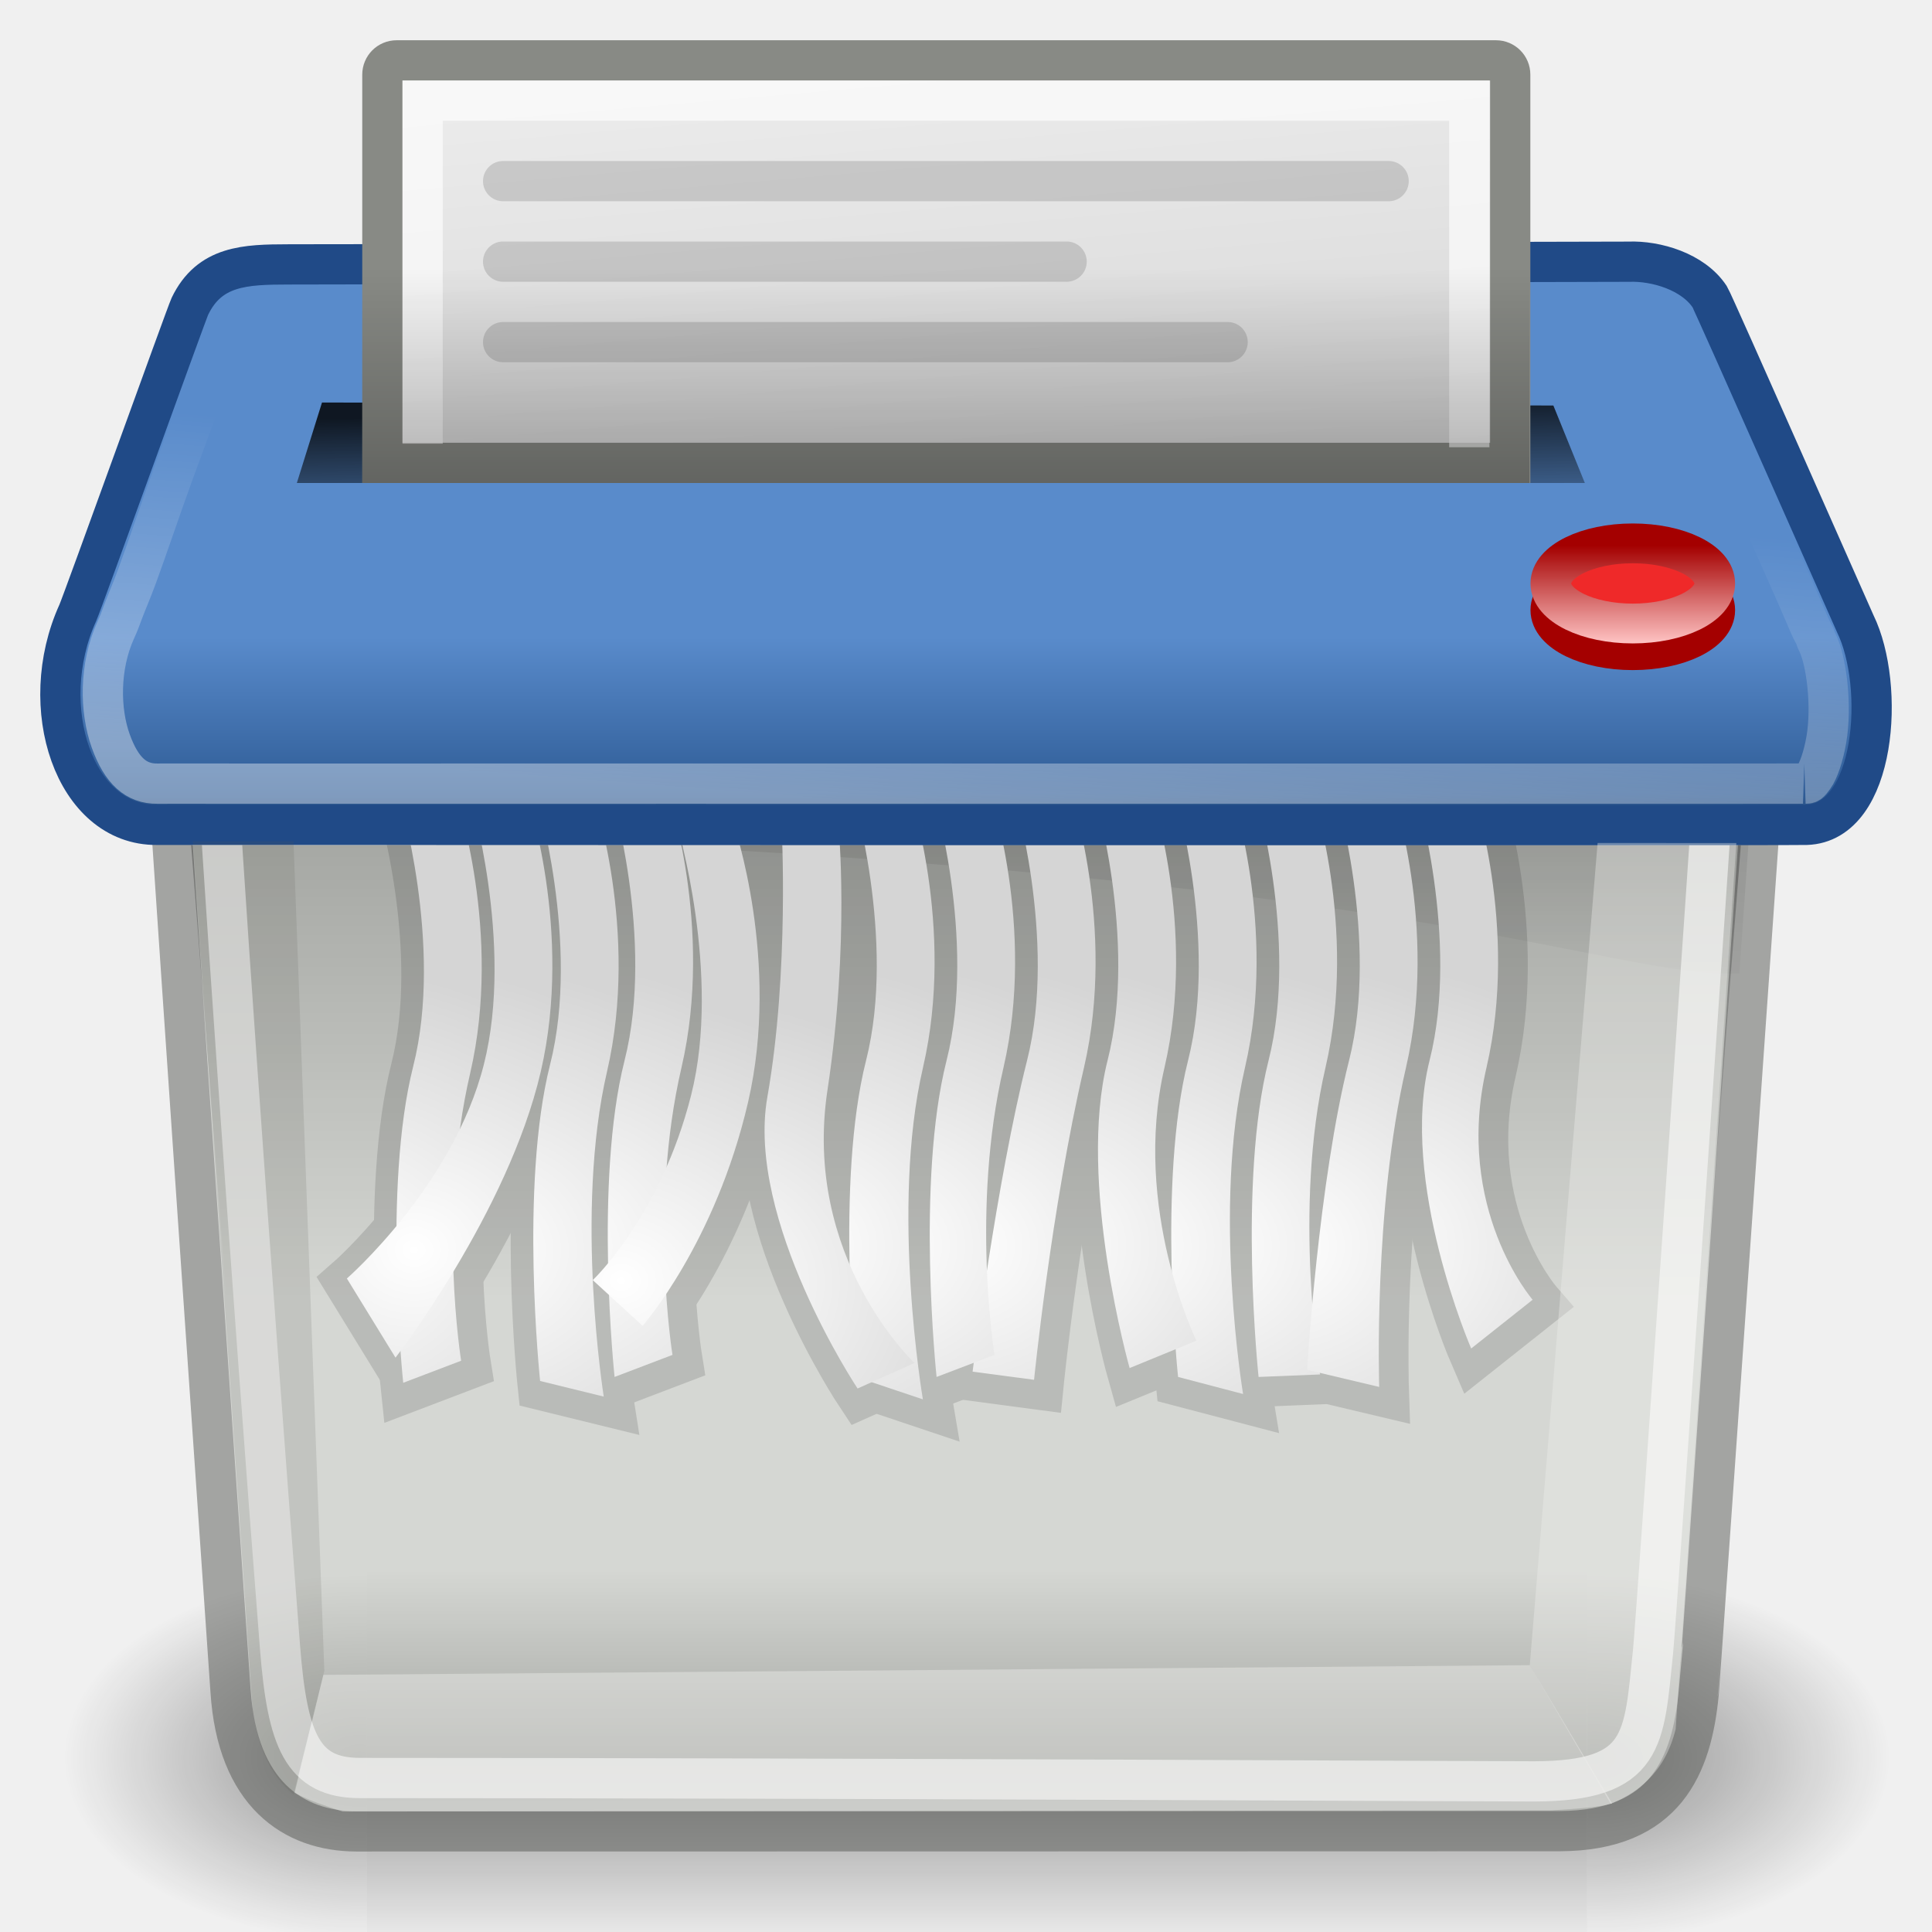
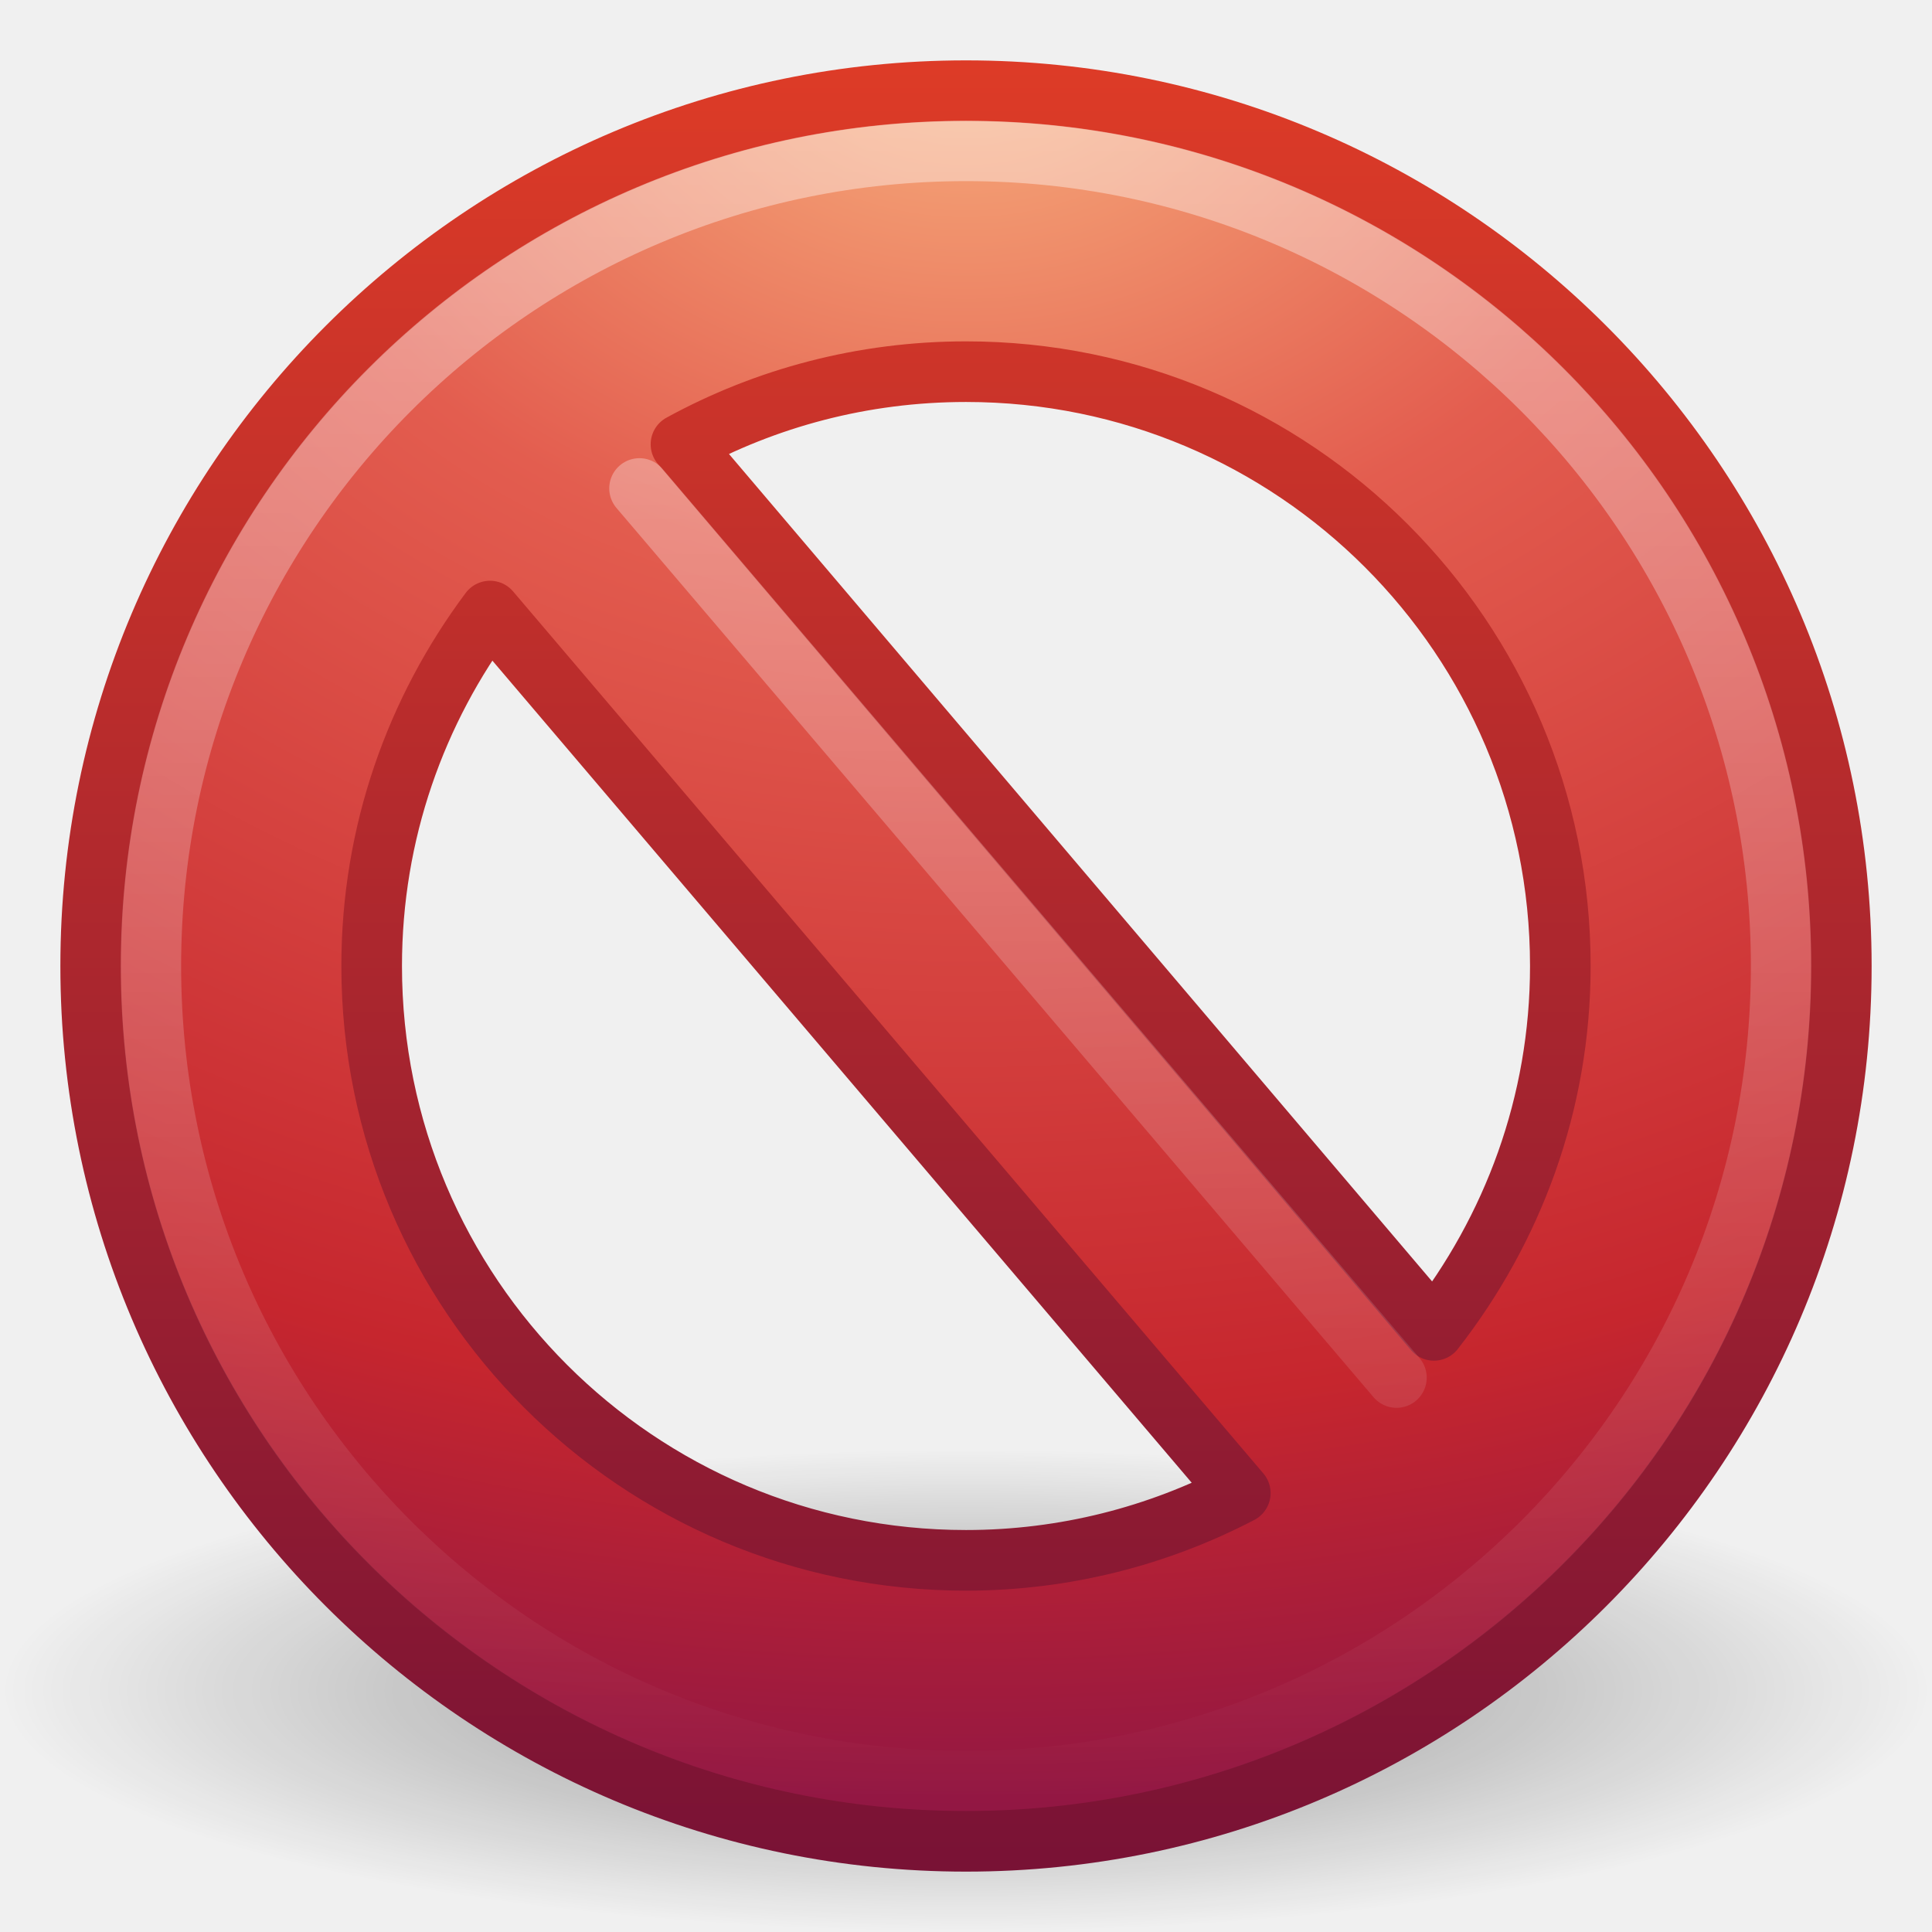
- <svg xmlns="http://www.w3.org/2000/svg" xmlns:xlink="http://www.w3.org/1999/xlink" width="48px" height="48px" id="svg57">
-   <defs id="defs3">
-     <linearGradient id="linearGradient3241">
-       <stop style="stop-color:white;stop-opacity:1;" offset="0" id="stop3243" />
-       <stop style="stop-color:white;stop-opacity:0;" offset="1" id="stop3245" />
+ <svg xmlns="http://www.w3.org/2000/svg" xmlns:xlink="http://www.w3.org/1999/xlink" version="1.0" width="32" height="32" id="svg2421">
+   <defs id="defs2423">
+     <linearGradient id="linearGradient8838">
+       <stop id="stop8840" style="stop-color:#000000;stop-opacity:1" offset="0" />
+       <stop id="stop8842" style="stop-color:#000000;stop-opacity:0" offset="1" />
    </linearGradient>
-     <linearGradient id="linearGradient3229">
-       <stop style="stop-color:#598bcb;stop-opacity:1;" offset="0" id="stop3231" />
-       <stop id="stop3249" offset="0.757" style="stop-color:#2f5c96;stop-opacity:1;" />
-       <stop style="stop-color:#203e65;stop-opacity:1;" offset="1" id="stop3233" />
+     <radialGradient cx="62.625" cy="4.625" r="10.625" fx="62.625" fy="4.625" id="radialGradient2419" xlink:href="#linearGradient8838" gradientUnits="userSpaceOnUse" gradientTransform="matrix(1.505882,0,0,0.37647,-78.30589,26.25882)" />
+     <linearGradient id="linearGradient2490">
+       <stop id="stop2492" style="stop-color:#791235;stop-opacity:1" offset="0" />
+       <stop id="stop2494" style="stop-color:#dd3b27;stop-opacity:1" offset="1" />
    </linearGradient>
-     <linearGradient id="linearGradient3175">
-       <stop style="stop-color:black;stop-opacity:1;" offset="0" id="stop3177" />
-       <stop style="stop-color:black;stop-opacity:0;" offset="1" id="stop3179" />
+     <linearGradient x1="18.379" y1="44.98" x2="18.379" y2="3.082" id="linearGradient2416" xlink:href="#linearGradient2490" gradientUnits="userSpaceOnUse" gradientTransform="matrix(0.7126612,0,0,0.7126613,-1.103871,-1.10387)" />
+     <linearGradient id="linearGradient3242">
+       <stop id="stop3244" style="stop-color:#f8b17e;stop-opacity:1" offset="0" />
+       <stop id="stop3246" style="stop-color:#e35d4f;stop-opacity:1" offset="0.262" />
+       <stop id="stop3248" style="stop-color:#c6262e;stop-opacity:1" offset="0.661" />
+       <stop id="stop3250" style="stop-color:#690b54;stop-opacity:1" offset="1" />
    </linearGradient>
-     <linearGradient id="linearGradient3159">
-       <stop style="stop-color:black;stop-opacity:1;" offset="0" id="stop3161" />
-       <stop style="stop-color:black;stop-opacity:0;" offset="1" id="stop3163" />
+     <radialGradient cx="23.896" cy="3.99" r="20.397" fx="23.896" fy="3.99" id="radialGradient2414" xlink:href="#linearGradient3242" gradientUnits="userSpaceOnUse" gradientTransform="matrix(0,1.700878,-2.245129,0,24.95807,-40.23605)" />
+     <linearGradient id="linearGradient4873">
+       <stop id="stop4875" style="stop-color:#ffffff;stop-opacity:1" offset="0" />
+       <stop id="stop4877" style="stop-color:#ffffff;stop-opacity:0" offset="1" />
    </linearGradient>
-     <linearGradient id="linearGradient3141">
-       <stop style="stop-color:#a40000;stop-opacity:1;" offset="0" id="stop3143" />
-       <stop style="stop-color:#ffc4c4;stop-opacity:1;" offset="1" id="stop3145" />
+     <linearGradient x1="63.397" y1="-12.489" x2="63.397" y2="5.468" id="linearGradient2411" xlink:href="#linearGradient4873" gradientUnits="userSpaceOnUse" gradientTransform="matrix(1.543651,0,0,1.543616,-80.01571,21.41938)" />
+     <linearGradient id="linearGradient3781">
+       <stop id="stop3783" style="stop-color:#ffffff;stop-opacity:1" offset="0" />
+       <stop id="stop3785" style="stop-color:#ffffff;stop-opacity:0" offset="1" />
    </linearGradient>
-     <linearGradient id="linearGradient3008">
-       <stop style="stop-color:white;stop-opacity:1;" offset="0" id="stop3010" />
-       <stop style="stop-color:#d3d3d3;stop-opacity:1;" offset="1" id="stop3012" />
-     </linearGradient>
-     <linearGradient id="linearGradient2978">
-       <stop style="stop-color:white;stop-opacity:1;" offset="0" id="stop2980" />
-       <stop style="stop-color:#d5d5d5;stop-opacity:1;" offset="1" id="stop2982" />
-     </linearGradient>
-     <linearGradient id="linearGradient2964">
-       <stop style="stop-color:black;stop-opacity:1;" offset="0" id="stop2966" />
-       <stop style="stop-color:black;stop-opacity:0;" offset="1" id="stop2968" />
-     </linearGradient>
-     <radialGradient xlink:href="#linearGradient5060" id="radialGradient6719" gradientUnits="userSpaceOnUse" gradientTransform="matrix(-2.774389,0,0,1.969706,112.7623,-872.8854)" cx="605.714" cy="486.648" fx="605.714" fy="486.648" r="117.143" />
-     <linearGradient id="linearGradient5060">
-       <stop style="stop-color:black;stop-opacity:1;" offset="0" id="stop5062" />
-       <stop style="stop-color:black;stop-opacity:0;" offset="1" id="stop5064" />
-     </linearGradient>
-     <radialGradient xlink:href="#linearGradient5060" id="radialGradient6717" gradientUnits="userSpaceOnUse" gradientTransform="matrix(2.774389,0,0,1.969706,-1891.633,-872.8854)" cx="605.714" cy="486.648" fx="605.714" fy="486.648" r="117.143" />
-     <linearGradient id="linearGradient5048">
-       <stop style="stop-color:black;stop-opacity:0;" offset="0" id="stop5050" />
-       <stop id="stop5056" offset="0.5" style="stop-color:black;stop-opacity:1;" />
-       <stop style="stop-color:black;stop-opacity:0;" offset="1" id="stop5052" />
-     </linearGradient>
-     <linearGradient xlink:href="#linearGradient5048" id="linearGradient6715" gradientUnits="userSpaceOnUse" gradientTransform="matrix(2.774389,0,0,1.969706,-1892.179,-872.8854)" x1="302.857" y1="366.648" x2="302.857" y2="609.505" />
-     <linearGradient id="linearGradient381">
-       <stop id="stop382" offset="0" style="stop-color:#ffffff;stop-opacity:1;" />
-       <stop id="stop383" offset="1" style="stop-color:white;stop-opacity:0.845;" />
-     </linearGradient>
-     <linearGradient id="linearGradient368">
-       <stop style="stop-color:#ffffff;stop-opacity:0.103;" offset="0" id="stop369" />
-       <stop style="stop-color:#ffffff;stop-opacity:0;" offset="1" id="stop372" />
-     </linearGradient>
-     <linearGradient id="linearGradient1065">
-       <stop style="stop-color:#b5c051;stop-opacity:1;" offset="0" id="stop1066" />
-       <stop style="stop-color:#858e3f;stop-opacity:1;" offset="1" id="stop1067" />
-     </linearGradient>
-     <linearGradient id="linearGradient172">
-       <stop id="stop173" offset="0" style="stop-color:#616c08;stop-opacity:1;" />
-       <stop id="stop174" offset="1" style="stop-color:#495106;stop-opacity:1;" />
-     </linearGradient>
-     <linearGradient id="linearGradient161">
-       <stop id="stop162" offset="0" style="stop-color:#575955;stop-opacity:1;" />
-       <stop id="stop163" offset="1" style="stop-color:#7c7e79;stop-opacity:1;" />
-     </linearGradient>
-     <linearGradient id="linearGradient157">
-       <stop id="stop158" offset="0" style="stop-color:#babdb6;stop-opacity:1;" />
-       <stop id="stop159" offset="1" style="stop-color:#f1f5ec;stop-opacity:1;" />
-     </linearGradient>
-     <linearGradient id="linearGradient149">
-       <stop id="stop150" offset="0" style="stop-color:#000000;stop-opacity:1;" />
-       <stop id="stop151" offset="1" style="stop-color:#000000;stop-opacity:0;" />
-     </linearGradient>
-     <linearGradient id="linearGradient1869">
-       <stop style="stop-color:#c9c9c9;stop-opacity:1;" offset="0" id="stop1870" />
-       <stop style="stop-color:#787a7b;stop-opacity:1;" offset="1" id="stop1871" />
-     </linearGradient>
-     <linearGradient gradientUnits="userSpaceOnUse" y2="69.461" x2="7.529" y1="27.377" x1="7.374" gradientTransform="matrix(3.495016,0,0,0.344323,-2.972087,-3.408148e-2)" id="linearGradient152" xlink:href="#linearGradient149" />
-     <linearGradient xlink:href="#linearGradient149" id="linearGradient2058" gradientUnits="userSpaceOnUse" gradientTransform="matrix(3.520411,0,0,0.348016,-3.037918,1.544257)" x1="7.374" y1="27.377" x2="7.529" y2="69.461" />
-     <linearGradient xlink:href="#linearGradient2964" id="linearGradient2970" x1="27.5" y1="14" x2="27.625" y2="18.75" gradientUnits="userSpaceOnUse" gradientTransform="matrix(1,0,0,0.799991,0,-1.199875)" />
-     <radialGradient xlink:href="#linearGradient2978" id="radialGradient2984" cx="9.58" cy="33.588" fx="9.58" fy="33.588" r="2.553" gradientTransform="matrix(3.146715,6.924886e-2,-6.039991e-2,2.744612,-17.82887,-61.79699)" gradientUnits="userSpaceOnUse" />
-     <radialGradient xlink:href="#linearGradient2978" id="radialGradient2988" gradientUnits="userSpaceOnUse" gradientTransform="matrix(3.146715,6.924886e-2,-6.039991e-2,2.744612,-16.18243,-61.79699)" cx="9.58" cy="33.588" fx="9.58" fy="33.588" r="2.553" />
-     <radialGradient xlink:href="#linearGradient2978" id="radialGradient2992" gradientUnits="userSpaceOnUse" gradientTransform="matrix(3.146715,6.924886e-2,-6.039991e-2,2.744612,-14.33255,-61.89699)" cx="9.58" cy="33.588" fx="9.58" fy="33.588" r="2.553" />
-     <radialGradient xlink:href="#linearGradient2978" id="radialGradient2996" gradientUnits="userSpaceOnUse" gradientTransform="matrix(3.146715,6.924886e-2,-6.039991e-2,2.744612,-12.67991,-61.03155)" cx="9.58" cy="33.588" fx="9.58" fy="33.588" r="2.553" />
-     <radialGradient xlink:href="#linearGradient2978" id="radialGradient3000" gradientUnits="userSpaceOnUse" gradientTransform="matrix(3.146715,6.924886e-2,-6.039991e-2,2.744612,-10.78506,-60.99081)" cx="9.58" cy="33.588" fx="9.58" fy="33.588" r="2.553" />
-     <radialGradient xlink:href="#linearGradient2978" id="radialGradient3004" gradientUnits="userSpaceOnUse" gradientTransform="matrix(3.146715,6.924886e-2,-6.039991e-2,2.744612,-19.58362,-61.75172)" cx="9.58" cy="33.588" fx="9.58" fy="33.588" r="2.553" />
-     <linearGradient xlink:href="#linearGradient3008" id="linearGradient3097" gradientUnits="userSpaceOnUse" gradientTransform="matrix(0.984533,0,0,1.203586,0.971903,-2.123191)" x1="26.151" y1="-5.74" x2="27.5" y2="13.352" />
-     <radialGradient xlink:href="#linearGradient2978" id="radialGradient3107" gradientUnits="userSpaceOnUse" gradientTransform="matrix(3.146715,6.924886e-2,-6.039991e-2,2.744612,-8.332562,-61.89699)" cx="9.58" cy="33.588" fx="9.58" fy="33.588" r="2.553" />
-     <radialGradient xlink:href="#linearGradient2978" id="radialGradient3111" gradientUnits="userSpaceOnUse" gradientTransform="matrix(3.146715,6.924886e-2,-6.039991e-2,2.744612,-6.332562,-61.89699)" cx="9.58" cy="33.588" fx="9.58" fy="33.588" r="2.553" />
-     <radialGradient xlink:href="#linearGradient2978" id="radialGradient3115" gradientUnits="userSpaceOnUse" gradientTransform="matrix(3.146715,6.924886e-2,-6.039991e-2,2.744612,-4.332562,-61.89699)" cx="9.58" cy="33.588" fx="9.58" fy="33.588" r="2.553" />
-     <radialGradient xlink:href="#linearGradient2978" id="radialGradient3119" gradientUnits="userSpaceOnUse" gradientTransform="matrix(3.146715,6.924886e-2,-6.039991e-2,2.744612,-2.332562,-61.89699)" cx="9.58" cy="33.588" fx="9.58" fy="33.588" r="2.553" />
-     <radialGradient xlink:href="#linearGradient2978" id="radialGradient3123" gradientUnits="userSpaceOnUse" gradientTransform="matrix(3.146715,6.924886e-2,-6.039991e-2,2.744612,-0.332562,-61.89699)" cx="9.58" cy="33.588" fx="9.58" fy="33.588" r="2.553" />
-     <radialGradient xlink:href="#linearGradient2978" id="radialGradient3127" gradientUnits="userSpaceOnUse" gradientTransform="matrix(3.146715,6.924886e-2,-6.039991e-2,2.744612,1.667438,-61.89699)" cx="9.58" cy="33.588" fx="9.58" fy="33.588" r="2.553" />
-     <radialGradient xlink:href="#linearGradient2978" id="radialGradient3131" gradientUnits="userSpaceOnUse" gradientTransform="matrix(3.146715,6.924886e-2,-6.039991e-2,2.744612,3.667438,-61.89699)" cx="9.58" cy="33.588" fx="9.58" fy="33.588" r="2.553" />
-     <radialGradient xlink:href="#linearGradient2978" id="radialGradient3135" gradientUnits="userSpaceOnUse" gradientTransform="matrix(3.146715,6.924886e-2,-6.039991e-2,2.744612,5.667438,-61.89699)" cx="9.58" cy="33.588" fx="9.58" fy="33.588" r="2.553" />
-     <linearGradient xlink:href="#linearGradient3141" id="linearGradient3147" x1="40.5" y1="13.823" x2="40.5" y2="16.878" gradientUnits="userSpaceOnUse" />
-     <linearGradient xlink:href="#linearGradient3159" id="linearGradient3165" x1="23.5" y1="12" x2="23.5" y2="6.688" gradientUnits="userSpaceOnUse" />
-     <linearGradient xlink:href="#linearGradient3175" id="linearGradient3181" x1="25" y1="21" x2="25" y2="32.25" gradientUnits="userSpaceOnUse" />
-     <linearGradient xlink:href="#linearGradient3229" id="linearGradient3239" gradientUnits="userSpaceOnUse" x1="24" y1="15.837" x2="24" y2="21" />
-     <linearGradient xlink:href="#linearGradient3241" id="linearGradient3247" x1="21.678" y1="19.97" x2="22.334" y2="11.644" gradientUnits="userSpaceOnUse" />
+     <linearGradient x1="24.481" y1="5.081" x2="24.481" y2="45.074" id="linearGradient2408" xlink:href="#linearGradient3781" gradientUnits="userSpaceOnUse" gradientTransform="matrix(0.7435665,0,0,0.7435665,-1.845597,-2.589163)" />
  </defs>
  <g id="layer1">
-     <g style="display:inline" transform="matrix(2.262383e-2,0,0,1.966248e-2,44.39519,41.98146)" id="g6707">
-       <rect style="opacity:0.402;color:black;fill:url(#linearGradient6715);fill-opacity:1;fill-rule:nonzero;stroke:none;stroke-width:1;stroke-linecap:round;stroke-linejoin:miter;marker:none;marker-start:none;marker-mid:none;marker-end:none;stroke-miterlimit:4;stroke-dasharray:none;stroke-dashoffset:0;stroke-opacity:1;visibility:visible;display:inline;overflow:visible" id="rect6709" width="1339.633" height="478.357" x="-1559.252" y="-150.697" />
-       <path style="opacity:0.402;color:black;fill:url(#radialGradient6717);fill-opacity:1;fill-rule:nonzero;stroke:none;stroke-width:1;stroke-linecap:round;stroke-linejoin:miter;marker:none;marker-start:none;marker-mid:none;marker-end:none;stroke-miterlimit:4;stroke-dasharray:none;stroke-dashoffset:0;stroke-opacity:1;visibility:visible;display:inline;overflow:visible" d="M -219.619,-150.68 C -219.619,-150.68 -219.619,327.65 -219.619,327.65 C -76.745,328.551 125.781,220.481 125.781,88.454 C 125.781,-43.572 -33.655,-150.68 -219.619,-150.68 z " id="path6711" />
-       <path id="path6713" d="M -1559.252,-150.68 C -1559.252,-150.68 -1559.252,327.65 -1559.252,327.65 C -1702.127,328.551 -1904.652,220.481 -1904.652,88.454 C -1904.652,-43.572 -1745.216,-150.68 -1559.252,-150.68 z " style="opacity:0.402;color:black;fill:url(#radialGradient6719);fill-opacity:1;fill-rule:nonzero;stroke:none;stroke-width:1;stroke-linecap:round;stroke-linejoin:miter;marker:none;marker-start:none;marker-mid:none;marker-end:none;stroke-miterlimit:4;stroke-dasharray:none;stroke-dashoffset:0;stroke-opacity:1;visibility:visible;display:inline;overflow:visible" />
-     </g>
-     <path style="opacity:0.387;color:black;fill:url(#linearGradient3181);fill-opacity:1.0;fill-rule:nonzero;stroke:none;stroke-width:0.4;stroke-linecap:butt;stroke-linejoin:miter;marker:none;marker-start:none;marker-mid:none;marker-end:none;stroke-miterlimit:4;stroke-dasharray:none;stroke-dashoffset:0;stroke-opacity:1;visibility:visible;display:inline;overflow:visible" d="M 4.75,21 L 43.25,21 L 42.375,32.25 L 5.625,32.25 L 4.75,21 z " id="path3173" />
-     <path style="fill:#babdb6;fill-opacity:1;fill-rule:evenodd;stroke:#555753;stroke-width:1;stroke-linecap:butt;stroke-linejoin:miter;stroke-miterlimit:4;stroke-dasharray:none;stroke-opacity:1;opacity:0.5" d="M 4.001,16.5 C 3.957,16.465 5.728,42.006 5.728,42.013 C 5.894,44.564 7.289,45.496 8.85,45.5 C 8.906,45.5 38.134,45.497 38.757,45.494 C 41.385,45.483 42.029,43.859 42.202,42.086 C 42.216,42.051 43.986,16.535 44,16.5 C 30.667,16.5 17.334,16.5 4.001,16.5 z " id="path1751" />
-     <path style="opacity:0.237;color:black;fill:url(#linearGradient2058);fill-opacity:1;fill-rule:nonzero;stroke:none;stroke-width:0;stroke-linecap:butt;stroke-linejoin:miter;marker:none;marker-start:none;marker-mid:none;marker-end:none;stroke-miterlimit:4;stroke-dashoffset:0;stroke-opacity:1;visibility:visible;display:block" d="M 43.458,20.713 L 7.208,20.689 C 34.519,21.327 39.885,24.337 43.214,24.184 L 43.458,20.713 z " id="path1893" />
-     <g id="g3199" style="opacity:0.129;fill:black;fill-opacity:1;stroke:black;stroke-width:1.3;stroke-miterlimit:4;stroke-dasharray:none;stroke-opacity:1" transform="translate(8.838865e-2,8.838865e-2)">
-       <path id="path3201" d="M 29.163,19.614 C 29.163,19.614 30.279,23.335 29.517,26.348 C 28.755,29.361 29.269,34.21 29.269,34.21 L 30.884,34.634 C 30.884,34.634 30.117,30.029 30.931,26.525 C 31.745,23.021 30.578,19.615 30.578,19.615 L 29.163,19.614 z " style="opacity:1;color:black;fill:black;fill-opacity:1;fill-rule:evenodd;stroke:black;stroke-width:1.3;stroke-linecap:butt;stroke-linejoin:miter;marker:none;marker-start:none;marker-mid:none;marker-end:none;stroke-miterlimit:4;stroke-dasharray:none;stroke-dashoffset:0;stroke-opacity:1;visibility:visible;display:inline;overflow:visible" />
-       <path id="path3203" d="M 9.912,19.759 C 9.912,19.759 11.028,23.481 10.266,26.493 C 9.504,29.506 10.018,34.355 10.018,34.355 L 11.457,33.807 C 11.457,33.807 10.866,30.174 11.68,26.67 C 12.494,23.166 11.327,19.76 11.327,19.76 L 9.912,19.759 z " style="opacity:1;color:black;fill:black;fill-opacity:1;fill-rule:evenodd;stroke:black;stroke-width:1.3;stroke-linecap:butt;stroke-linejoin:miter;marker:none;marker-start:none;marker-mid:none;marker-end:none;stroke-miterlimit:4;stroke-dasharray:none;stroke-dashoffset:0;stroke-opacity:1;visibility:visible;display:inline;overflow:visible" />
-       <path style="opacity:1;color:black;fill:black;fill-opacity:1;fill-rule:evenodd;stroke:black;stroke-width:1.3;stroke-linecap:butt;stroke-linejoin:miter;marker:none;marker-start:none;marker-mid:none;marker-end:none;stroke-miterlimit:4;stroke-dasharray:none;stroke-dashoffset:0;stroke-opacity:1;visibility:visible;display:inline;overflow:visible" d="M 11.667,19.714 C 11.667,19.714 12.783,23.435 12.021,26.448 C 11.258,29.461 8.618,31.764 8.618,31.764 L 9.826,33.73 C 9.826,33.73 12.621,30.129 13.435,26.625 C 14.249,23.121 13.081,19.715 13.081,19.715 L 11.667,19.714 z " id="path3205" />
-       <path id="path3207" d="M 21.163,19.614 C 21.163,19.614 22.279,23.335 21.517,26.348 C 20.755,29.361 21.269,34.21 21.269,34.21 L 22.929,34.767 C 22.929,34.767 22.117,30.029 22.931,26.525 C 23.745,23.021 22.578,19.615 22.578,19.615 L 21.163,19.614 z " style="opacity:1;color:black;fill:black;fill-opacity:1;fill-rule:evenodd;stroke:black;stroke-width:1.3;stroke-linecap:butt;stroke-linejoin:miter;marker:none;marker-start:none;marker-mid:none;marker-end:none;stroke-miterlimit:4;stroke-dasharray:none;stroke-dashoffset:0;stroke-opacity:1;visibility:visible;display:inline;overflow:visible" />
-       <path style="opacity:1;color:black;fill:black;fill-opacity:1;fill-rule:evenodd;stroke:black;stroke-width:1.3;stroke-linecap:butt;stroke-linejoin:miter;marker:none;marker-start:none;marker-mid:none;marker-end:none;stroke-miterlimit:4;stroke-dasharray:none;stroke-dashoffset:0;stroke-opacity:1;visibility:visible;display:inline;overflow:visible" d="M 35.163,19.614 C 35.163,19.614 36.279,23.335 35.517,26.348 C 34.755,29.361 36.551,33.503 36.551,33.503 L 38.078,32.292 C 38.078,32.292 36.117,30.029 36.931,26.525 C 37.745,23.021 36.578,19.615 36.578,19.615 L 35.163,19.614 z " id="path3209" />
-       <path style="opacity:1;color:black;fill:black;fill-opacity:1;fill-rule:evenodd;stroke:black;stroke-width:1.3;stroke-linecap:butt;stroke-linejoin:miter;marker:none;marker-start:none;marker-mid:none;marker-end:none;stroke-miterlimit:4;stroke-dasharray:none;stroke-dashoffset:0;stroke-opacity:1;visibility:visible;display:inline;overflow:visible" d="M 31.163,19.614 C 31.163,19.614 32.279,23.335 31.517,26.348 C 30.755,29.361 31.269,34.21 31.269,34.21 L 32.796,34.148 C 32.796,34.148 32.117,30.029 32.931,26.525 C 33.745,23.021 32.578,19.615 32.578,19.615 L 31.163,19.614 z " id="path3211" />
-       <path id="path3213" d="M 33.163,19.614 C 33.163,19.614 34.279,23.335 33.517,26.348 C 32.755,29.361 32.474,34.033 32.474,34.033 L 34.266,34.458 C 34.266,34.458 34.117,30.029 34.931,26.525 C 35.745,23.021 34.578,19.615 34.578,19.615 L 33.163,19.614 z " style="opacity:1;color:black;fill:black;fill-opacity:1;fill-rule:evenodd;stroke:black;stroke-width:1.3;stroke-linecap:butt;stroke-linejoin:miter;marker:none;marker-start:none;marker-mid:none;marker-end:none;stroke-miterlimit:4;stroke-dasharray:none;stroke-dashoffset:0;stroke-opacity:1;visibility:visible;display:inline;overflow:visible" />
-       <path style="opacity:1;color:black;fill:black;fill-opacity:1;fill-rule:evenodd;stroke:black;stroke-width:1.3;stroke-linecap:butt;stroke-linejoin:miter;marker:none;marker-start:none;marker-mid:none;marker-end:none;stroke-miterlimit:4;stroke-dasharray:none;stroke-dashoffset:0;stroke-opacity:1;visibility:visible;display:inline;overflow:visible" d="M 27.163,19.614 C 27.163,19.614 28.279,23.335 27.517,26.348 C 26.755,29.361 28.065,33.989 28.065,33.989 L 29.724,33.309 C 29.724,33.309 28.117,30.029 28.931,26.525 C 29.745,23.021 28.578,19.615 28.578,19.615 L 27.163,19.614 z " id="path3215" />
-       <path id="path3217" d="M 25.163,19.614 C 25.163,19.614 26.279,23.335 25.517,26.348 C 24.755,29.361 24.164,34.078 24.164,34.078 L 25.691,34.281 C 25.691,34.281 26.117,30.029 26.931,26.525 C 27.745,23.021 26.578,19.615 26.578,19.615 L 25.163,19.614 z " style="opacity:1;color:black;fill:black;fill-opacity:1;fill-rule:evenodd;stroke:black;stroke-width:1.3;stroke-linecap:butt;stroke-linejoin:miter;marker:none;marker-start:none;marker-mid:none;marker-end:none;stroke-miterlimit:4;stroke-dasharray:none;stroke-dashoffset:0;stroke-opacity:1;visibility:visible;display:inline;overflow:visible" />
-       <path style="opacity:1;color:black;fill:black;fill-opacity:1;fill-rule:evenodd;stroke:black;stroke-width:1.3;stroke-linecap:butt;stroke-linejoin:miter;marker:none;marker-start:none;marker-mid:none;marker-end:none;stroke-miterlimit:4;stroke-dasharray:none;stroke-dashoffset:0;stroke-opacity:1;visibility:visible;display:inline;overflow:visible" d="M 23.163,19.614 C 23.163,19.614 24.279,23.335 23.517,26.348 C 22.755,29.361 23.269,34.21 23.269,34.21 L 24.708,33.662 C 24.708,33.662 24.117,30.029 24.931,26.525 C 25.745,23.021 24.578,19.615 24.578,19.615 L 23.163,19.614 z " id="path3219" />
-       <path id="path3221" d="M 13.314,19.714 C 13.314,19.714 14.43,23.435 13.667,26.448 C 12.905,29.461 13.419,34.31 13.419,34.31 L 15,34.698 C 15,34.698 14.268,30.129 15.081,26.625 C 15.895,23.121 14.728,19.715 14.728,19.715 L 13.314,19.714 z " style="opacity:1;color:black;fill:black;fill-opacity:1;fill-rule:evenodd;stroke:black;stroke-width:1.3;stroke-linecap:butt;stroke-linejoin:miter;marker:none;marker-start:none;marker-mid:none;marker-end:none;stroke-miterlimit:4;stroke-dasharray:none;stroke-dashoffset:0;stroke-opacity:1;visibility:visible;display:inline;overflow:visible" />
-       <path style="opacity:1;color:black;fill:black;fill-opacity:1;fill-rule:evenodd;stroke:black;stroke-width:1.3;stroke-linecap:butt;stroke-linejoin:miter;marker:none;marker-start:none;marker-mid:none;marker-end:none;stroke-miterlimit:4;stroke-dasharray:none;stroke-dashoffset:0;stroke-opacity:1;visibility:visible;display:inline;overflow:visible" d="M 19.418,20.52 C 19.418,20.52 19.616,24.13 19.065,27.254 C 18.525,30.315 21.306,34.497 21.306,34.497 L 22.721,33.864 C 22.721,33.864 19.927,31.249 20.559,27.079 C 21.116,23.399 20.832,20.521 20.832,20.521 L 19.418,20.52 z " id="path3223" />
-       <path style="opacity:1;color:black;fill:black;fill-opacity:1;fill-rule:evenodd;stroke:black;stroke-width:1.3;stroke-linecap:butt;stroke-linejoin:miter;marker:none;marker-start:none;marker-mid:none;marker-end:none;stroke-miterlimit:4;stroke-dasharray:none;stroke-dashoffset:0;stroke-opacity:1;visibility:visible;display:inline;overflow:visible" d="M 15.163,19.614 C 15.163,19.614 16.279,23.335 15.517,26.348 C 14.755,29.361 15.269,34.21 15.269,34.21 L 16.708,33.662 C 16.708,33.662 16.117,30.029 16.931,26.525 C 17.745,23.021 16.578,19.615 16.578,19.615 L 15.163,19.614 z " id="path3225" />
-       <path id="path3227" d="M 16.816,20.48 C 16.816,20.48 17.932,24.201 17.17,27.213 C 16.407,30.226 14.727,31.804 14.727,31.804 L 15.965,32.94 C 15.965,32.94 17.77,30.894 18.584,27.39 C 19.398,23.886 18.23,20.48 18.23,20.48 L 16.816,20.48 z " style="opacity:1;color:black;fill:black;fill-opacity:1;fill-rule:evenodd;stroke:black;stroke-width:1.3;stroke-linecap:butt;stroke-linejoin:miter;marker:none;marker-start:none;marker-mid:none;marker-end:none;stroke-miterlimit:4;stroke-dasharray:none;stroke-dashoffset:0;stroke-opacity:1;visibility:visible;display:inline;overflow:visible" />
-     </g>
-     <g id="g3183">
-       <path style="opacity:1;color:black;fill:url(#radialGradient3123);fill-opacity:1;fill-rule:evenodd;stroke:none;stroke-width:0.4;stroke-linecap:butt;stroke-linejoin:miter;marker:none;marker-start:none;marker-mid:none;marker-end:none;stroke-miterlimit:4;stroke-dasharray:none;stroke-dashoffset:0;stroke-opacity:1;visibility:visible;display:inline;overflow:visible" d="M 29.163,19.614 C 29.163,19.614 30.279,23.335 29.517,26.348 C 28.755,29.361 29.269,34.21 29.269,34.21 L 30.884,34.634 C 30.884,34.634 30.117,30.029 30.931,26.525 C 31.745,23.021 30.578,19.615 30.578,19.615 L 29.163,19.614 z " id="path3121" />
-       <path style="opacity:1;color:black;fill:url(#radialGradient3004);fill-opacity:1;fill-rule:evenodd;stroke:none;stroke-width:0.4;stroke-linecap:butt;stroke-linejoin:miter;marker:none;marker-start:none;marker-mid:none;marker-end:none;stroke-miterlimit:4;stroke-dasharray:none;stroke-dashoffset:0;stroke-opacity:1;visibility:visible;display:inline;overflow:visible" d="M 9.912,19.759 C 9.912,19.759 11.028,23.481 10.266,26.493 C 9.504,29.506 10.018,34.355 10.018,34.355 L 11.457,33.807 C 11.457,33.807 10.866,30.174 11.68,26.67 C 12.494,23.166 11.327,19.76 11.327,19.76 L 9.912,19.759 z " id="path3002" />
-       <path id="path2976" d="M 11.667,19.714 C 11.667,19.714 12.783,23.435 12.021,26.448 C 11.258,29.461 8.618,31.764 8.618,31.764 L 9.826,33.73 C 9.826,33.73 12.621,30.129 13.435,26.625 C 14.249,23.121 13.081,19.715 13.081,19.715 L 11.667,19.714 z " style="opacity:1;color:black;fill:url(#radialGradient2984);fill-opacity:1;fill-rule:evenodd;stroke:none;stroke-width:0.4;stroke-linecap:butt;stroke-linejoin:miter;marker:none;marker-start:none;marker-mid:none;marker-end:none;stroke-miterlimit:4;stroke-dasharray:none;stroke-dashoffset:0;stroke-opacity:1;visibility:visible;display:inline;overflow:visible" />
-       <path style="opacity:1;color:black;fill:url(#radialGradient3107);fill-opacity:1;fill-rule:evenodd;stroke:none;stroke-width:0.4;stroke-linecap:butt;stroke-linejoin:miter;marker:none;marker-start:none;marker-mid:none;marker-end:none;stroke-miterlimit:4;stroke-dasharray:none;stroke-dashoffset:0;stroke-opacity:1;visibility:visible;display:inline;overflow:visible" d="M 21.163,19.614 C 21.163,19.614 22.279,23.335 21.517,26.348 C 20.755,29.361 21.269,34.21 21.269,34.21 L 22.929,34.767 C 22.929,34.767 22.117,30.029 22.931,26.525 C 23.745,23.021 22.578,19.615 22.578,19.615 L 21.163,19.614 z " id="path3105" />
-       <path id="path3133" d="M 35.163,19.614 C 35.163,19.614 36.279,23.335 35.517,26.348 C 34.755,29.361 36.551,33.503 36.551,33.503 L 38.078,32.292 C 38.078,32.292 36.117,30.029 36.931,26.525 C 37.745,23.021 36.578,19.615 36.578,19.615 L 35.163,19.614 z " style="opacity:1;color:black;fill:url(#radialGradient3135);fill-opacity:1;fill-rule:evenodd;stroke:none;stroke-width:0.4;stroke-linecap:butt;stroke-linejoin:miter;marker:none;marker-start:none;marker-mid:none;marker-end:none;stroke-miterlimit:4;stroke-dasharray:none;stroke-dashoffset:0;stroke-opacity:1;visibility:visible;display:inline;overflow:visible" />
-       <path id="path3125" d="M 31.163,19.614 C 31.163,19.614 32.279,23.335 31.517,26.348 C 30.755,29.361 31.269,34.21 31.269,34.21 L 32.796,34.148 C 32.796,34.148 32.117,30.029 32.931,26.525 C 33.745,23.021 32.578,19.615 32.578,19.615 L 31.163,19.614 z " style="opacity:1;color:black;fill:url(#radialGradient3127);fill-opacity:1;fill-rule:evenodd;stroke:none;stroke-width:0.4;stroke-linecap:butt;stroke-linejoin:miter;marker:none;marker-start:none;marker-mid:none;marker-end:none;stroke-miterlimit:4;stroke-dasharray:none;stroke-dashoffset:0;stroke-opacity:1;visibility:visible;display:inline;overflow:visible" />
-       <path style="opacity:1;color:black;fill:url(#radialGradient3131);fill-opacity:1;fill-rule:evenodd;stroke:none;stroke-width:0.4;stroke-linecap:butt;stroke-linejoin:miter;marker:none;marker-start:none;marker-mid:none;marker-end:none;stroke-miterlimit:4;stroke-dasharray:none;stroke-dashoffset:0;stroke-opacity:1;visibility:visible;display:inline;overflow:visible" d="M 33.163,19.614 C 33.163,19.614 34.279,23.335 33.517,26.348 C 32.755,29.361 32.474,34.033 32.474,34.033 L 34.266,34.458 C 34.266,34.458 34.117,30.029 34.931,26.525 C 35.745,23.021 34.578,19.615 34.578,19.615 L 33.163,19.614 z " id="path3129" />
-       <path id="path3117" d="M 27.163,19.614 C 27.163,19.614 28.279,23.335 27.517,26.348 C 26.755,29.361 28.065,33.989 28.065,33.989 L 29.724,33.309 C 29.724,33.309 28.117,30.029 28.931,26.525 C 29.745,23.021 28.578,19.615 28.578,19.615 L 27.163,19.614 z " style="opacity:1;color:black;fill:url(#radialGradient3119);fill-opacity:1;fill-rule:evenodd;stroke:none;stroke-width:0.4;stroke-linecap:butt;stroke-linejoin:miter;marker:none;marker-start:none;marker-mid:none;marker-end:none;stroke-miterlimit:4;stroke-dasharray:none;stroke-dashoffset:0;stroke-opacity:1;visibility:visible;display:inline;overflow:visible" />
-       <path style="opacity:1;color:black;fill:url(#radialGradient3115);fill-opacity:1;fill-rule:evenodd;stroke:none;stroke-width:0.4;stroke-linecap:butt;stroke-linejoin:miter;marker:none;marker-start:none;marker-mid:none;marker-end:none;stroke-miterlimit:4;stroke-dasharray:none;stroke-dashoffset:0;stroke-opacity:1;visibility:visible;display:inline;overflow:visible" d="M 25.163,19.614 C 25.163,19.614 26.279,23.335 25.517,26.348 C 24.755,29.361 24.164,34.078 24.164,34.078 L 25.691,34.281 C 25.691,34.281 26.117,30.029 26.931,26.525 C 27.745,23.021 26.578,19.615 26.578,19.615 L 25.163,19.614 z " id="path3113" />
-       <path id="path3109" d="M 23.163,19.614 C 23.163,19.614 24.279,23.335 23.517,26.348 C 22.755,29.361 23.269,34.21 23.269,34.21 L 24.708,33.662 C 24.708,33.662 24.117,30.029 24.931,26.525 C 25.745,23.021 24.578,19.615 24.578,19.615 L 23.163,19.614 z " style="opacity:1;color:black;fill:url(#radialGradient3111);fill-opacity:1;fill-rule:evenodd;stroke:none;stroke-width:0.4;stroke-linecap:butt;stroke-linejoin:miter;marker:none;marker-start:none;marker-mid:none;marker-end:none;stroke-miterlimit:4;stroke-dasharray:none;stroke-dashoffset:0;stroke-opacity:1;visibility:visible;display:inline;overflow:visible" />
-       <path style="opacity:1;color:black;fill:url(#radialGradient2988);fill-opacity:1;fill-rule:evenodd;stroke:none;stroke-width:0.4;stroke-linecap:butt;stroke-linejoin:miter;marker:none;marker-start:none;marker-mid:none;marker-end:none;stroke-miterlimit:4;stroke-dasharray:none;stroke-dashoffset:0;stroke-opacity:1;visibility:visible;display:inline;overflow:visible" d="M 13.314,19.714 C 13.314,19.714 14.43,23.435 13.667,26.448 C 12.905,29.461 13.419,34.31 13.419,34.31 L 15,34.698 C 15,34.698 14.268,30.129 15.081,26.625 C 15.895,23.121 14.728,19.715 14.728,19.715 L 13.314,19.714 z " id="path2986" />
-       <path id="path2998" d="M 19.418,20.52 C 19.418,20.52 19.616,24.13 19.065,27.254 C 18.525,30.315 21.306,34.497 21.306,34.497 L 22.721,33.864 C 22.721,33.864 19.927,31.249 20.559,27.079 C 21.116,23.399 20.832,20.521 20.832,20.521 L 19.418,20.52 z " style="opacity:1;color:black;fill:url(#radialGradient3000);fill-opacity:1;fill-rule:evenodd;stroke:none;stroke-width:0.4;stroke-linecap:butt;stroke-linejoin:miter;marker:none;marker-start:none;marker-mid:none;marker-end:none;stroke-miterlimit:4;stroke-dasharray:none;stroke-dashoffset:0;stroke-opacity:1;visibility:visible;display:inline;overflow:visible" />
-       <path id="path2990" d="M 15.163,19.614 C 15.163,19.614 16.279,23.335 15.517,26.348 C 14.755,29.361 15.269,34.21 15.269,34.21 L 16.708,33.662 C 16.708,33.662 16.117,30.029 16.931,26.525 C 17.745,23.021 16.578,19.615 16.578,19.615 L 15.163,19.614 z " style="opacity:1;color:black;fill:url(#radialGradient2992);fill-opacity:1;fill-rule:evenodd;stroke:none;stroke-width:0.4;stroke-linecap:butt;stroke-linejoin:miter;marker:none;marker-start:none;marker-mid:none;marker-end:none;stroke-miterlimit:4;stroke-dasharray:none;stroke-dashoffset:0;stroke-opacity:1;visibility:visible;display:inline;overflow:visible" />
-       <path style="opacity:1;color:black;fill:url(#radialGradient2996);fill-opacity:1;fill-rule:evenodd;stroke:none;stroke-width:0.4;stroke-linecap:butt;stroke-linejoin:miter;marker:none;marker-start:none;marker-mid:none;marker-end:none;stroke-miterlimit:4;stroke-dasharray:none;stroke-dashoffset:0;stroke-opacity:1;visibility:visible;display:inline;overflow:visible" d="M 16.816,20.48 C 16.816,20.48 17.932,24.201 17.17,27.213 C 16.407,30.226 14.727,31.804 14.727,31.804 L 15.965,32.94 C 15.965,32.94 17.77,30.894 18.584,27.39 C 19.398,23.886 18.23,20.48 18.23,20.48 L 16.816,20.48 z " id="path2994" />
-     </g>
-     <path style="fill:none;fill-opacity:1;fill-rule:evenodd;stroke:white;stroke-width:1;stroke-linecap:butt;stroke-linejoin:miter;stroke-miterlimit:4;stroke-dasharray:none;stroke-opacity:1;opacity:0.629" d="M 5.415,19.122 C 5.363,19.121 6.251,31.939 6.957,40.928 C 7.139,43.235 7.509,44.174 8.942,44.174 C 20.759,44.174 37.553,44.261 38.125,44.258 C 40.891,44.248 40.84,43.221 41.069,41.038 C 41.152,40.244 42.601,19.211 42.587,19.211 C 32.686,19.211 17.648,19.154 5.415,19.122 z " id="path375" />
-     <path style="fill:url(#linearGradient3239);fill-opacity:1;fill-rule:evenodd;stroke:#204a87;stroke-width:1;stroke-linecap:butt;stroke-linejoin:miter;stroke-miterlimit:4;stroke-dasharray:none;stroke-opacity:1" d="M 7.163,6.569 C 6.096,6.571 5.204,6.596 4.717,7.612 C 4.633,7.788 2.056,14.953 1.933,15.226 C 0.872,17.566 1.85,20.512 3.898,20.493 C 4.288,20.489 44.257,20.511 44.877,20.493 C 46.621,20.442 46.844,17.03 46.093,15.495 C 46.051,15.408 42.567,7.514 42.478,7.374 C 42.067,6.75 41.147,6.476 40.464,6.502 C 40.329,6.507 7.296,6.568 7.163,6.569 z " id="path1841" />
-     <path style="opacity:0.149;color:black;fill:#555753;fill-opacity:1;fill-rule:evenodd;stroke:none;stroke-width:0.5;stroke-linecap:round;stroke-linejoin:round;marker:none;marker-start:none;marker-mid:none;marker-end:none;stroke-miterlimit:4;stroke-dasharray:none;stroke-dashoffset:0;stroke-opacity:1;visibility:visible;display:inline;overflow:visible" d="M 4.792,20.902 L 7.292,20.902 L 8.058,41.513 L 7.295,44.586 C 6.689,44.1 6.417,43.362 6.279,42.524 L 4.792,20.902 z " id="path2956" />
-     <path style="opacity:0.428;color:black;fill:#eeeeec;fill-opacity:1;fill-rule:evenodd;stroke:none;stroke-width:0.5;stroke-linecap:round;stroke-linejoin:round;marker:none;marker-start:none;marker-mid:none;marker-end:none;stroke-miterlimit:4;stroke-dasharray:none;stroke-dashoffset:0;stroke-opacity:1;visibility:visible;display:inline;overflow:visible" d="M 8.034,41.612 L 7.321,44.541 C 7.744,44.765 8.057,44.853 8.513,45.007 L 38.538,44.978 C 39.117,44.939 39.669,44.913 40.053,44.807 L 38.007,41.371 L 8.034,41.612 z " id="path2958" />
-     <path style="opacity:0.371;color:black;fill:#eeeeec;fill-opacity:1;fill-rule:evenodd;stroke:none;stroke-width:0.5;stroke-linecap:round;stroke-linejoin:round;marker:none;marker-start:none;marker-mid:none;marker-end:none;stroke-miterlimit:4;stroke-dasharray:none;stroke-dashoffset:0;stroke-opacity:1;visibility:visible;display:inline;overflow:visible" d="M 38.007,41.371 L 40.019,44.816 C 40.638,44.553 41.35,44.092 41.631,42.962 L 43.139,20.945 L 39.692,20.943 L 38.007,41.371 z " id="path2960" />
-     <path xlink:href="#path1841" style="fill:none;fill-opacity:1;fill-rule:evenodd;stroke:url(#linearGradient3247);stroke-width:1;stroke-linecap:butt;stroke-linejoin:miter;stroke-miterlimit:4;stroke-dasharray:none;stroke-opacity:1;opacity:0.387" id="path3237" d="M 40.375,7.531 C 40.308,7.532 40.187,7.562 40.062,7.562 C 39.813,7.563 39.458,7.561 39,7.562 C 38.083,7.565 36.778,7.559 35.219,7.562 C 32.1,7.569 27.96,7.586 23.812,7.594 C 15.518,7.609 7.176,7.594 7.156,7.594 C 6.637,7.595 6.262,7.652 6.062,7.719 C 5.863,7.785 5.795,7.772 5.656,8.062 C 5.724,7.92 5.678,8.036 5.656,8.094 C 5.635,8.151 5.601,8.239 5.562,8.344 C 5.485,8.554 5.377,8.87 5.25,9.219 C 4.995,9.916 4.647,10.829 4.312,11.75 C 3.978,12.671 3.667,13.6 3.406,14.312 C 3.276,14.669 3.146,14.963 3.062,15.188 C 2.979,15.412 2.963,15.462 2.875,15.656 C 2.463,16.564 2.481,17.655 2.75,18.406 C 3.019,19.158 3.388,19.474 3.906,19.469 C 4.043,19.467 4.619,19.469 5.75,19.469 C 6.881,19.469 8.47,19.468 10.375,19.469 C 14.186,19.47 19.255,19.467 24.312,19.469 C 29.37,19.47 34.442,19.469 38.281,19.469 C 40.201,19.468 41.785,19.47 42.938,19.469 C 44.09,19.468 44.935,19.466 44.844,19.469 C 44.939,19.466 44.945,19.475 45.062,19.312 C 45.18,19.15 45.303,18.792 45.375,18.375 C 45.518,17.541 45.379,16.424 45.156,15.969 C 45.088,15.83 45.122,15.876 45.094,15.812 C 45.065,15.749 45.019,15.675 44.969,15.562 C 44.869,15.338 44.73,15.002 44.562,14.625 C 44.228,13.87 43.788,12.876 43.344,11.875 C 42.899,10.874 42.465,9.885 42.125,9.125 C 41.955,8.745 41.79,8.414 41.688,8.188 C 41.636,8.074 41.59,7.998 41.562,7.938 C 41.44,7.783 40.859,7.518 40.5,7.531 C 40.4,7.535 40.457,7.531 40.438,7.531 C 40.418,7.531 40.409,7.531 40.375,7.531 z " />
-     <path style="opacity:0.83;color:black;fill:url(#linearGradient2970);fill-opacity:1;fill-rule:evenodd;stroke:none;stroke-width:0.5;stroke-linecap:round;stroke-linejoin:round;marker:none;marker-start:none;marker-mid:none;marker-end:none;stroke-miterlimit:4;stroke-dasharray:none;stroke-dashoffset:0;stroke-opacity:1;visibility:visible;display:inline;overflow:visible" d="M 8,10 L 7.375,12 L 39.375,12 L 38.593,10.075 L 8,10 z " id="path2962" />
-     <path style="color:black;fill:url(#linearGradient3097);fill-opacity:1;fill-rule:evenodd;stroke:#888a85;stroke-width:1;stroke-linecap:butt;stroke-linejoin:miter;marker:none;marker-start:none;marker-mid:none;marker-end:none;stroke-miterlimit:4;stroke-dashoffset:0;stroke-opacity:1;visibility:visible;display:inline;overflow:visible" d="M 9.854,1.5 L 37.167,1.5 C 37.363,1.5 37.521,1.658 37.521,1.854 L 37.521,11.5 C 37.521,11.5 9.5,11.5 9.5,11.5 L 9.5,1.854 C 9.5,1.658 9.658,1.5 9.854,1.5 z " id="rect3006" />
-     <path style="opacity:0.629;color:black;fill:none;fill-opacity:1;fill-rule:evenodd;stroke:white;stroke-width:1;stroke-linecap:square;stroke-linejoin:miter;marker:none;marker-start:none;marker-mid:none;marker-end:none;stroke-miterlimit:4;stroke-dasharray:none;stroke-dashoffset:0;stroke-opacity:1;visibility:visible;display:inline;overflow:visible" d="M 10.5,10.523 L 10.5,2.5 L 36.504,2.5 L 36.504,10.612" id="path3103" />
-     <path transform="matrix(0.814384,0,0,0.796379,7.58372,3.212694)" d="M 43 15 A 2.5 1.25 0 1 1  38,15 A 2.5 1.25 0 1 1  43 15 z" id="path3139" style="opacity:1;color:black;fill:#c00;fill-opacity:1;fill-rule:evenodd;stroke:#a40000;stroke-width:1.242;stroke-linecap:square;stroke-linejoin:miter;marker:none;marker-start:none;marker-mid:none;marker-end:none;stroke-miterlimit:4;stroke-dasharray:none;stroke-dashoffset:0;stroke-opacity:1;visibility:visible;display:inline;overflow:visible" />
-     <path style="opacity:1;color:black;fill:#ef2929;fill-opacity:1;fill-rule:evenodd;stroke:url(#linearGradient3147);stroke-width:1.242;stroke-linecap:square;stroke-linejoin:miter;marker:none;marker-start:none;marker-mid:none;marker-end:none;stroke-miterlimit:4;stroke-dasharray:none;stroke-dashoffset:0;stroke-opacity:1;visibility:visible;display:inline;overflow:visible" id="path3137" d="M 43 15 A 2.5 1.25 0 1 1  38,15 A 2.5 1.25 0 1 1  43 15 z" transform="matrix(0.814384,0,0,0.796379,7.58372,2.549784)" />
-     <rect style="opacity:0.273;color:black;fill:url(#linearGradient3165);fill-opacity:1.0;fill-rule:nonzero;stroke:none;stroke-width:0.4;stroke-linecap:butt;stroke-linejoin:miter;marker:none;marker-start:none;marker-mid:none;marker-end:none;stroke-miterlimit:4;stroke-dasharray:none;stroke-dashoffset:0;stroke-opacity:1;visibility:visible;display:inline;overflow:visible" id="rect3157" width="29" height="5.312" x="9" y="6.688" />
-     <rect style="opacity:0.139;color:black;fill:black;fill-opacity:1;fill-rule:nonzero;stroke:none;stroke-width:0.4;stroke-linecap:butt;stroke-linejoin:miter;marker:none;marker-start:none;marker-mid:none;marker-end:none;stroke-miterlimit:4;stroke-dasharray:none;stroke-dashoffset:0;stroke-opacity:1;visibility:visible;display:inline;overflow:visible" id="rect3167" width="23" height="1" x="12" y="4" rx="0.5" ry="0.5" />
-     <rect y="6" x="12" height="1" width="15" id="rect3169" style="opacity:0.139;color:black;fill:black;fill-opacity:1;fill-rule:nonzero;stroke:none;stroke-width:0.4;stroke-linecap:butt;stroke-linejoin:miter;marker:none;marker-start:none;marker-mid:none;marker-end:none;stroke-miterlimit:4;stroke-dasharray:none;stroke-dashoffset:0;stroke-opacity:1;visibility:visible;display:inline;overflow:visible" rx="0.5" ry="0.5" />
-     <rect style="opacity:0.139;color:black;fill:black;fill-opacity:1;fill-rule:nonzero;stroke:none;stroke-width:0.4;stroke-linecap:butt;stroke-linejoin:miter;marker:none;marker-start:none;marker-mid:none;marker-end:none;stroke-miterlimit:4;stroke-dasharray:none;stroke-dashoffset:0;stroke-opacity:1;visibility:visible;display:inline;overflow:visible" id="rect3171" width="19" height="1" x="12" y="8" rx="0.5" ry="0.5" />
+     <path d="M 32,28 C 32,30.209 24.837,32 16,32 C 7.163,32 -3.2e-06,30.209 -3.2e-06,28 C -3.2e-06,25.791 7.163,24 16,24 C 24.837,24 32,25.791 32,28 L 32,28 z" id="path8836" style="opacity:0.4;fill:url(#radialGradient2419);fill-opacity:1;fill-rule:evenodd;stroke:none;stroke-width:1;stroke-linecap:butt;stroke-linejoin:round;marker:none;marker-start:none;marker-mid:none;marker-end:none;stroke-miterlimit:4;stroke-dasharray:none;stroke-dashoffset:0;stroke-opacity:1;visibility:visible;display:inline;overflow:visible" />
+     <path d="M 16,1.502 C 8,1.502 1.502,8 1.502,16 C 1.502,24 8,30.498 16,30.498 C 24,30.498 30.498,24 30.498,16 C 30.498,8 24,1.502 16,1.502 z M 16,6.156 C 21.439,6.156 25.844,10.561 25.844,16 C 25.844,18.283 25.053,20.366 23.75,22.035 L 11.279,7.359 C 12.68,6.592 14.289,6.156 16,6.156 z M 8.116,10.121 L 20.543,24.73 C 19.184,25.438 17.639,25.844 16,25.844 C 10.561,25.844 6.156,21.439 6.156,16 C 6.156,13.791 6.888,11.763 8.116,10.121 z" id="path2555" style="fill:url(#radialGradient2414);fill-opacity:1;stroke:url(#linearGradient2416);stroke-width:1.004;stroke-linecap:round;stroke-linejoin:round;stroke-miterlimit:4;stroke-dasharray:none;stroke-dashoffset:0;stroke-opacity:1" />
+     <path d="M 29.5,16 C 29.5,23.456 23.455,29.5 16,29.5 C 8.544,29.5 2.5,23.456 2.5,16 C 2.5,8.544 8.544,2.5 16,2.5 C 23.455,2.5 29.5,8.544 29.5,16 L 29.5,16 z" id="path8655" style="opacity:0.4;fill:none;fill-opacity:1;fill-rule:nonzero;stroke:url(#linearGradient2411);stroke-width:1;stroke-miterlimit:4;stroke-dasharray:none;stroke-opacity:1" />
+     <path d="M 10.591,8.089 L 23.131,22.818" id="path3270" style="opacity:0.4;fill:none;fill-rule:evenodd;stroke:url(#linearGradient2408);stroke-width:1px;stroke-linecap:round;stroke-linejoin:miter;stroke-opacity:1" />
  </g>
</svg>
